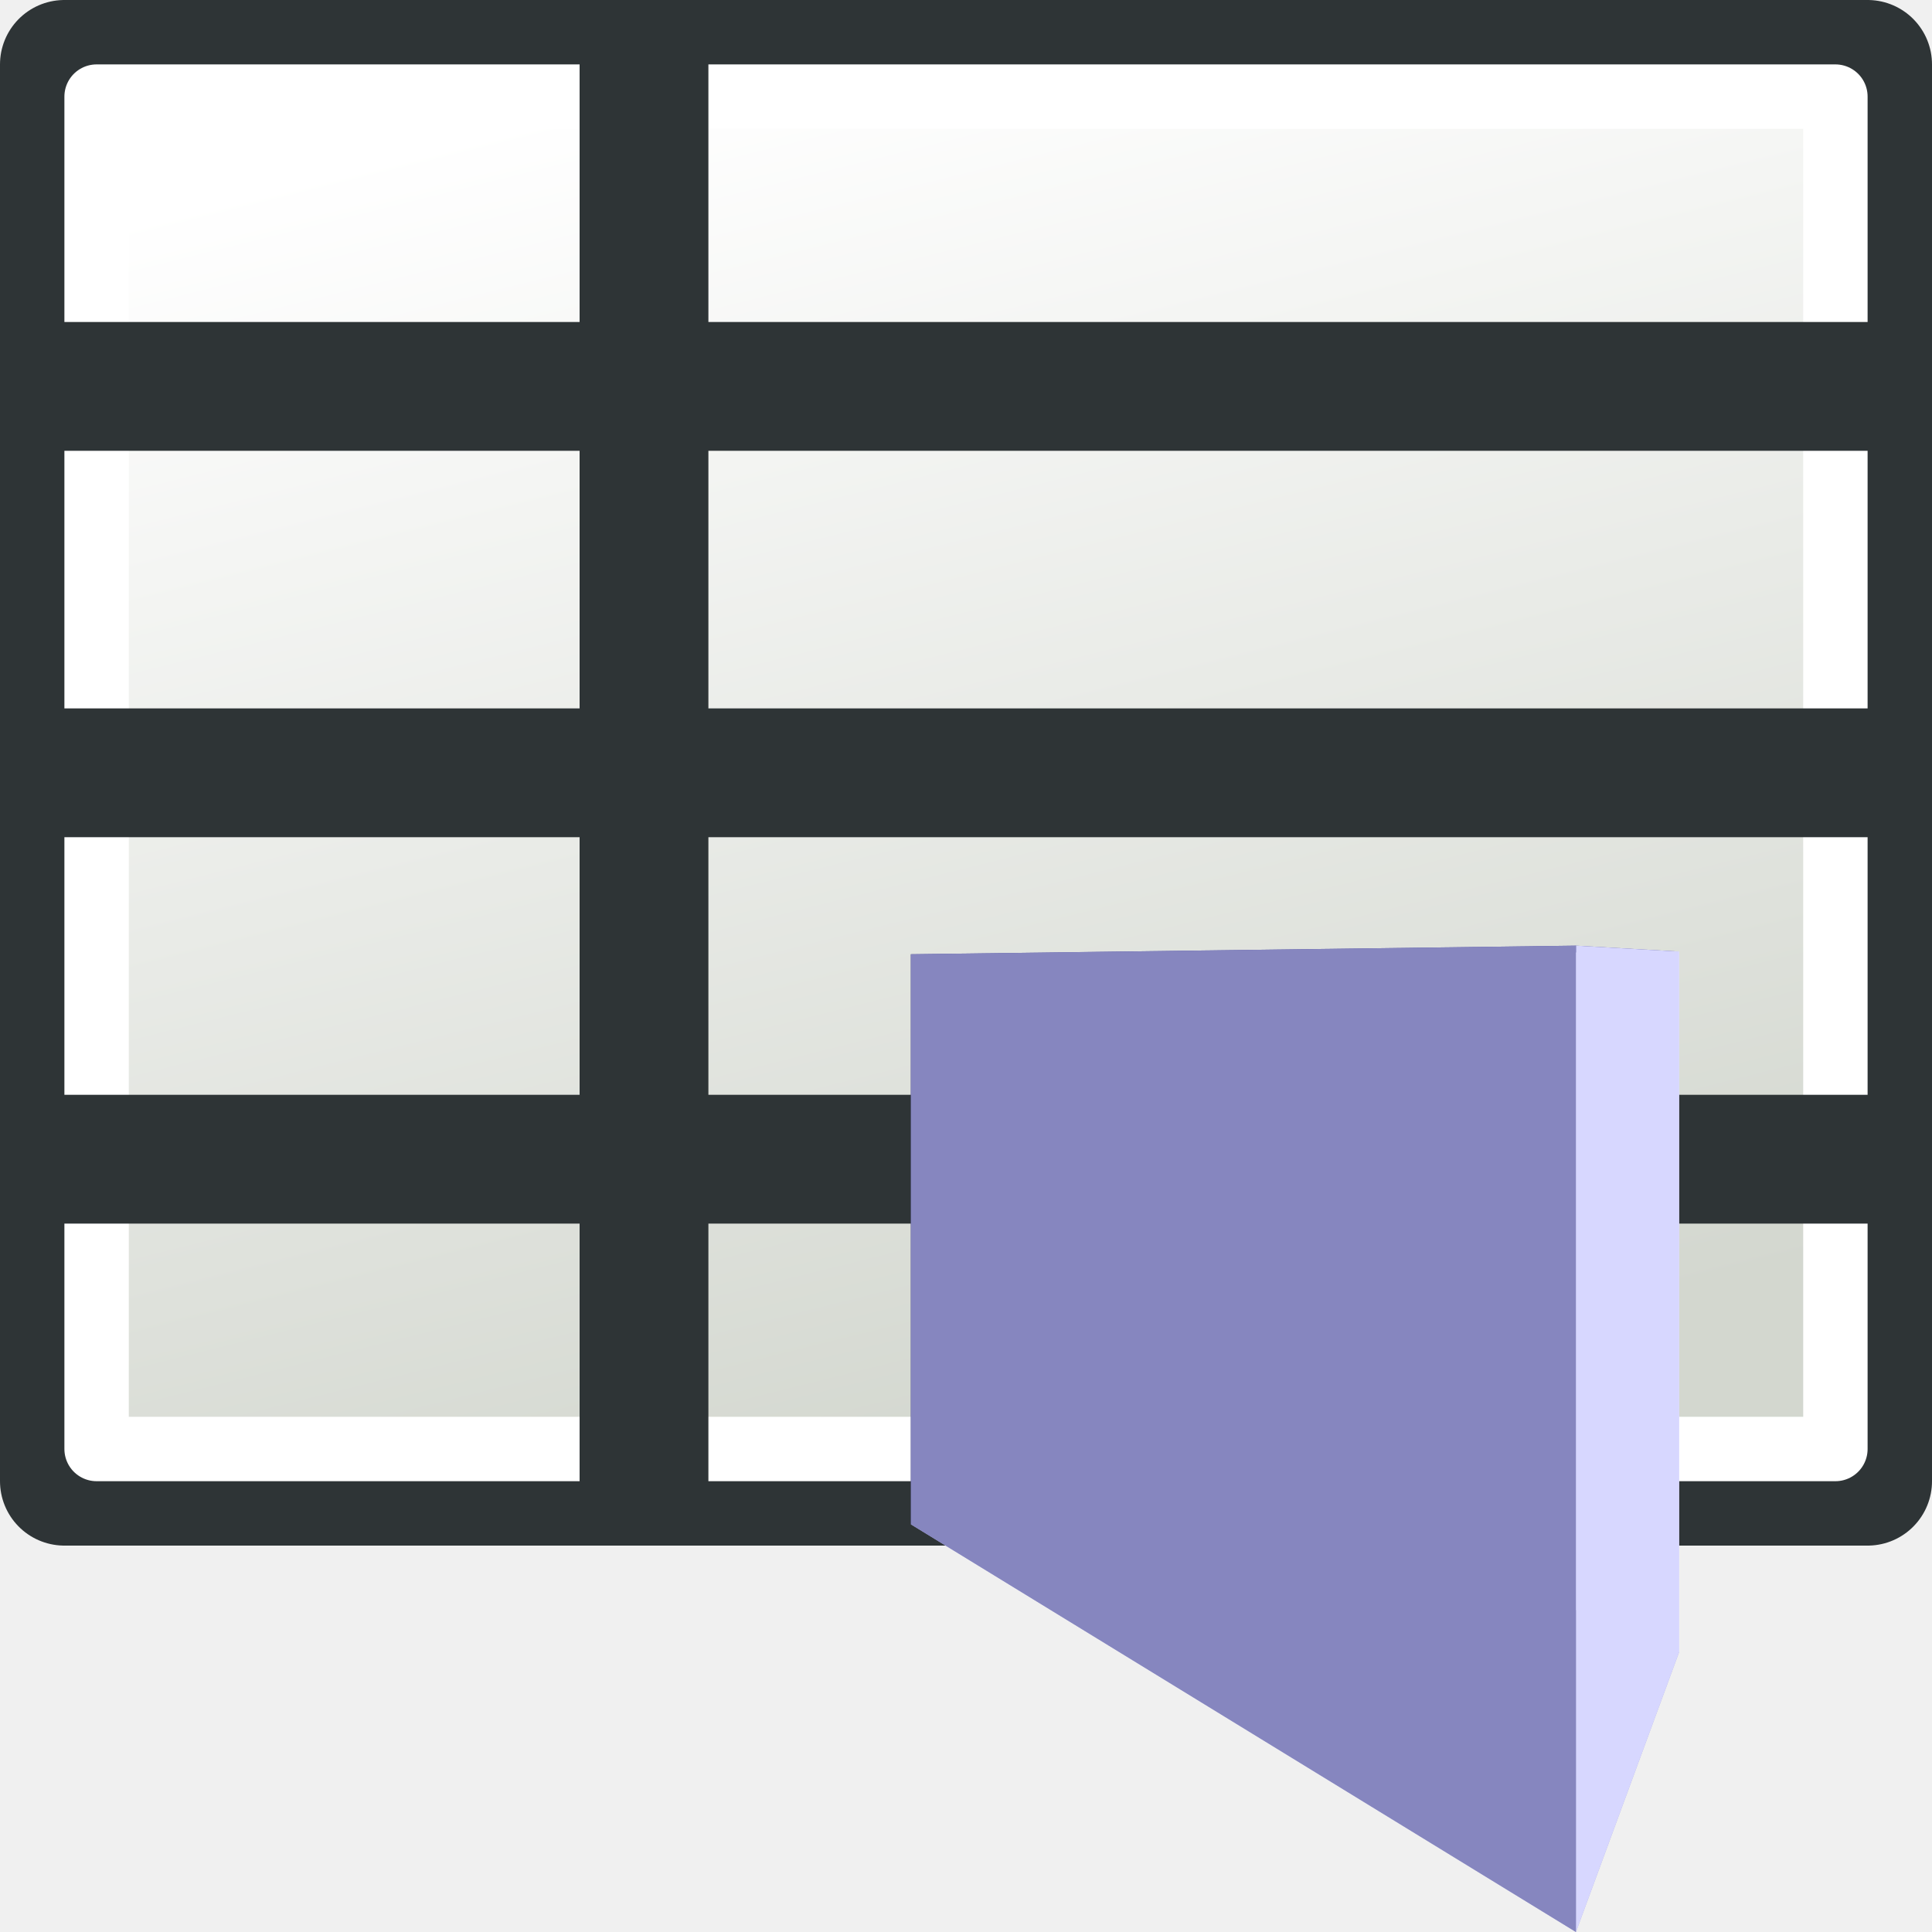
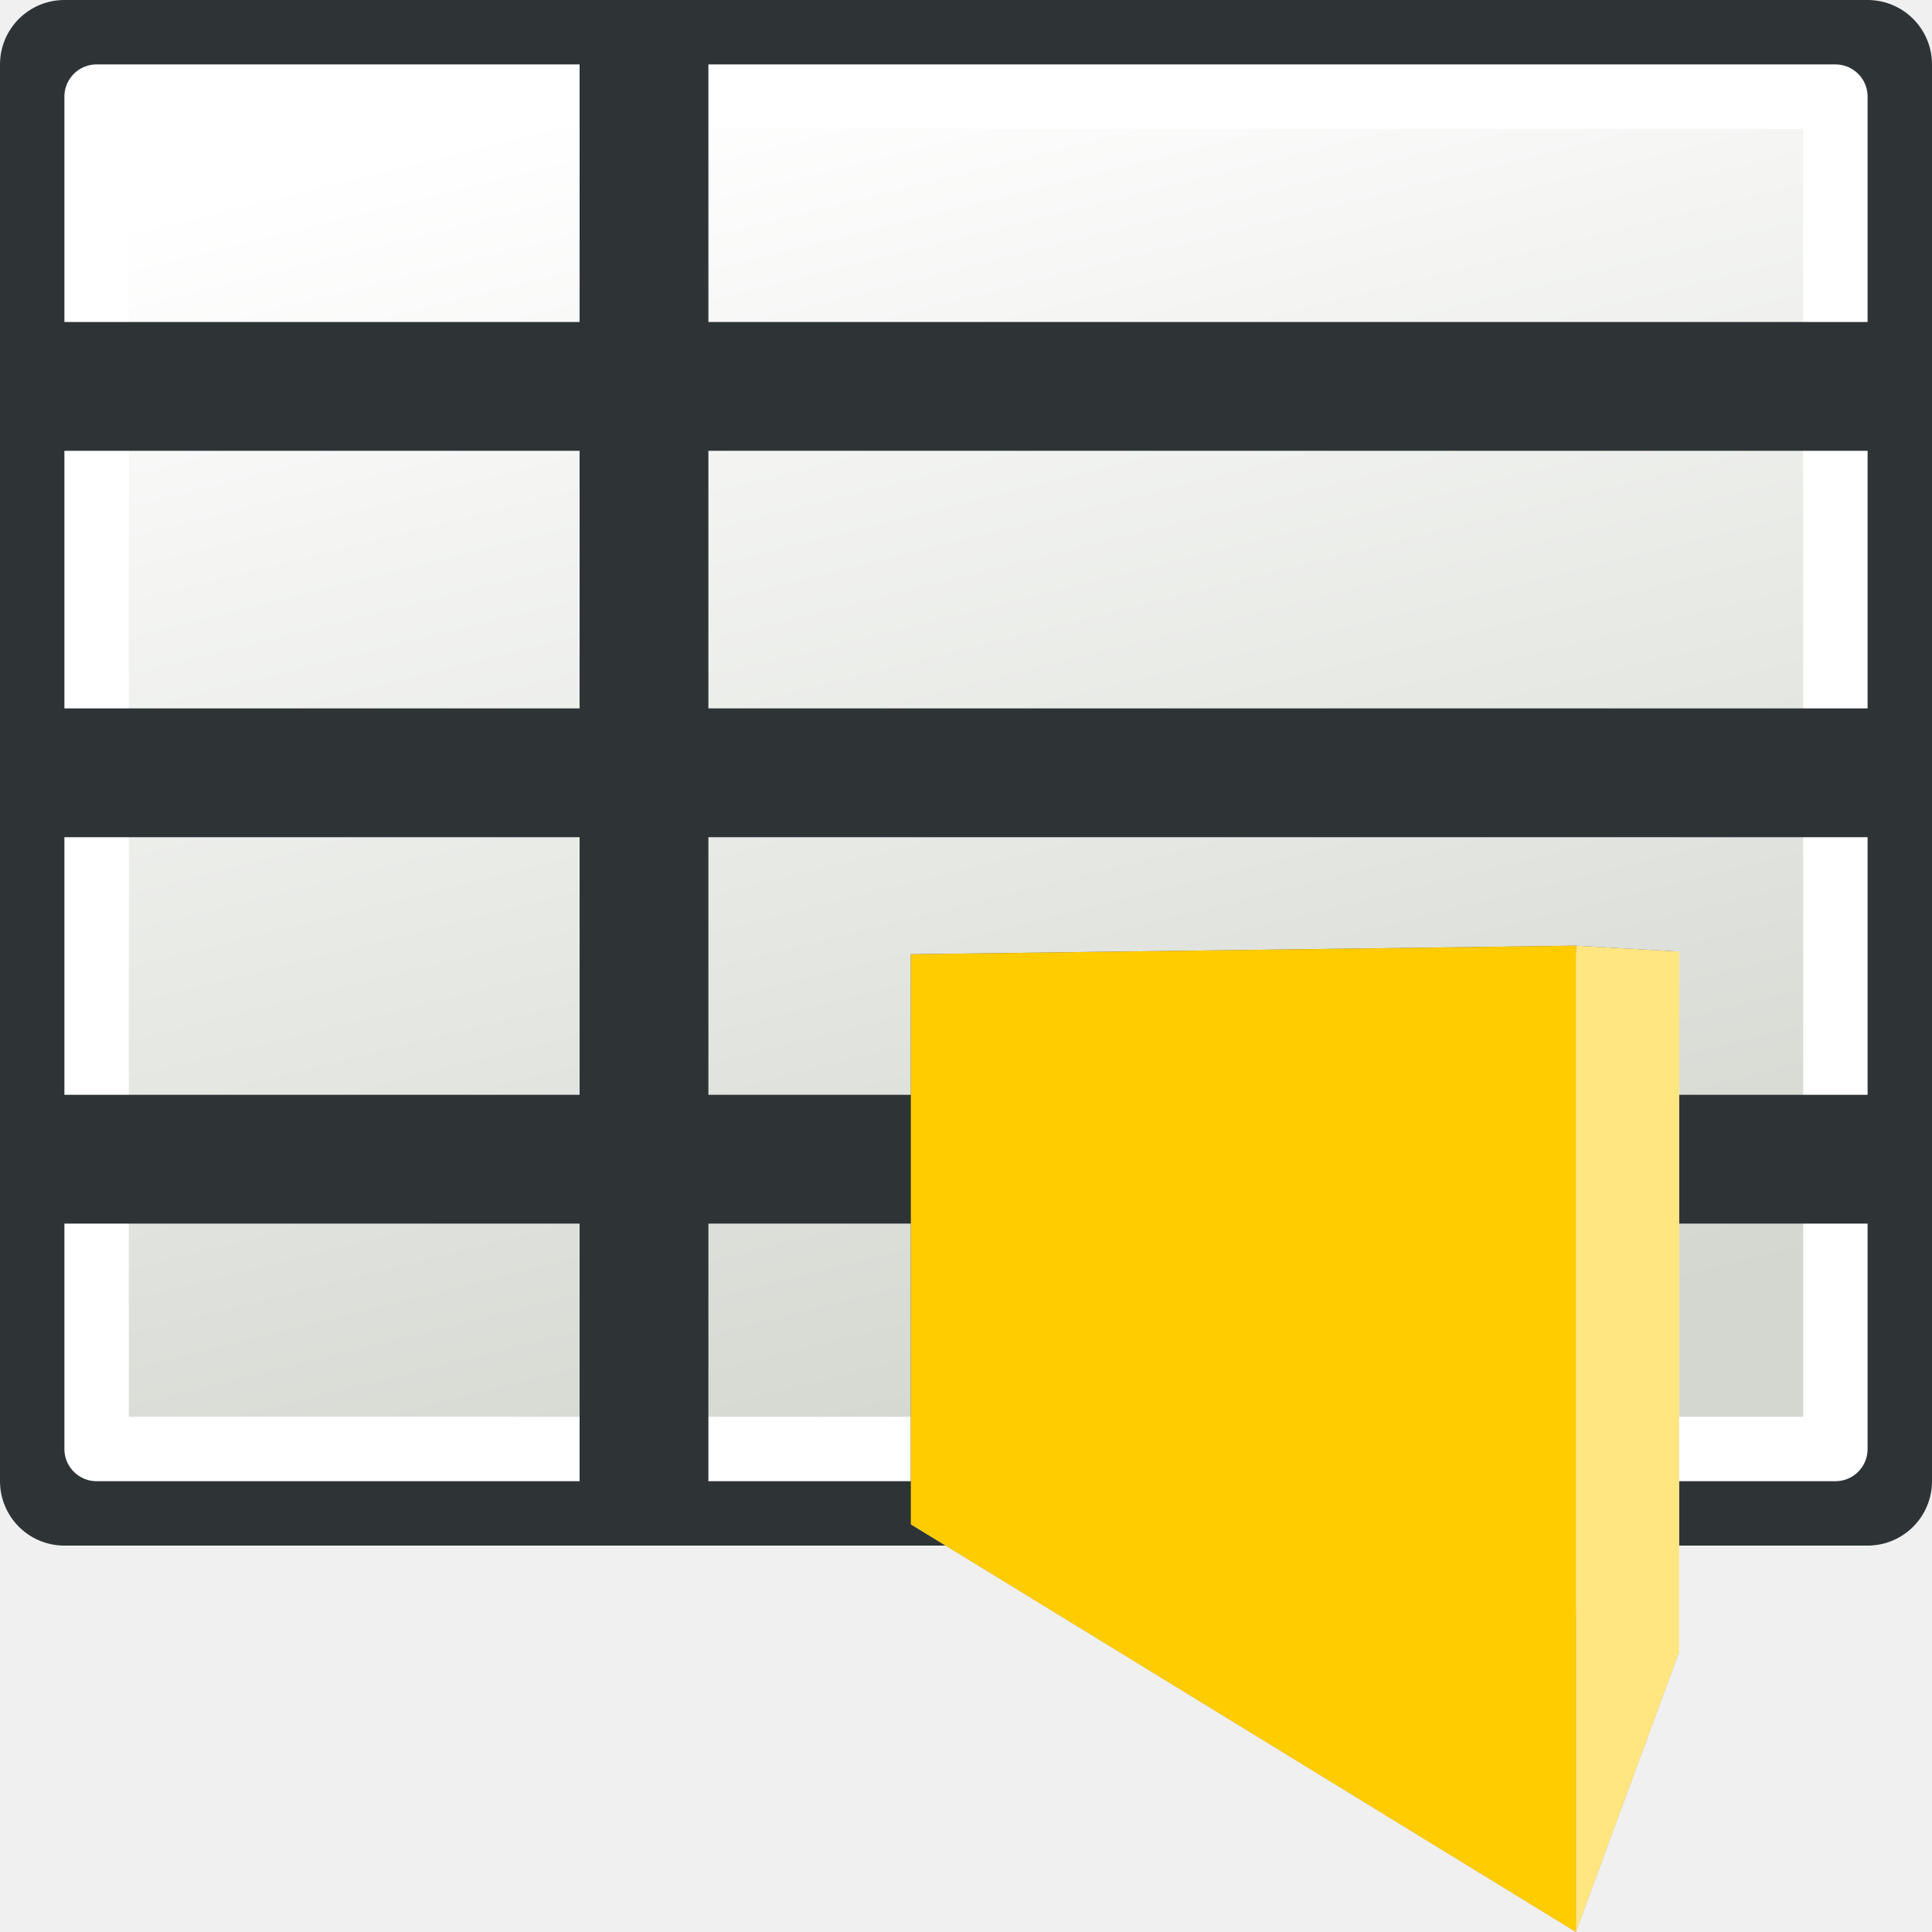
<svg xmlns="http://www.w3.org/2000/svg" xmlns:xlink="http://www.w3.org/1999/xlink" width="200mm" height="200mm" viewBox="0 0 200 200" version="1.1" id="svg1" xml:space="preserve">
  <defs id="defs1">
    <linearGradient id="linearGradient5048">
      <stop id="stop5050" offset="0" style="stop-color:black;stop-opacity:0;" />
      <stop style="stop-color:black;stop-opacity:1;" offset="0.5" id="stop5056" />
      <stop id="stop5052" offset="1" style="stop-color:black;stop-opacity:0;" />
    </linearGradient>
    <linearGradient id="linearGradient4542">
      <stop id="stop4544" offset="0" style="stop-color:#000000;stop-opacity:1;" />
      <stop id="stop4546" offset="1" style="stop-color:#000000;stop-opacity:0;" />
    </linearGradient>
    <radialGradient gradientUnits="userSpaceOnUse" gradientTransform="matrix(1,0,0,0.284916,0,30.08928)" r="15.822" fy="42.078" fx="24.307" cy="42.078" cx="24.307" id="radialGradient4548" xlink:href="#linearGradient4542" />
    <linearGradient id="linearGradient15662">
      <stop id="stop15664" offset="0" style="stop-color:#ffffff;stop-opacity:1;" />
      <stop id="stop15666" offset="1" style="stop-color:#f8f8f8;stop-opacity:1;" />
    </linearGradient>
    <radialGradient id="aigrd3" cx="20.892" cy="64.568" r="5.257" fx="20.892" fy="64.568" gradientUnits="userSpaceOnUse">
      <stop offset="0" style="stop-color:#F0F0F0" id="stop15573" />
      <stop offset="1" style="stop-color:#9a9a9a;stop-opacity:1;" id="stop15575" />
    </radialGradient>
    <radialGradient id="aigrd2" cx="20.892" cy="114.568" r="5.256" fx="20.892" fy="114.568" gradientUnits="userSpaceOnUse">
      <stop offset="0" style="stop-color:#F0F0F0" id="stop15566" />
      <stop offset="1" style="stop-color:#9a9a9a;stop-opacity:1;" id="stop15568" />
    </radialGradient>
    <linearGradient id="linearGradient269">
      <stop id="stop270" offset="0" style="stop-color:#a3a3a3;stop-opacity:1;" />
      <stop id="stop271" offset="1" style="stop-color:#4c4c4c;stop-opacity:1;" />
    </linearGradient>
    <linearGradient id="linearGradient259">
      <stop id="stop260" offset="0" style="stop-color:#fafafa;stop-opacity:1;" />
      <stop id="stop261" offset="1" style="stop-color:#bbbbbb;stop-opacity:1;" />
    </linearGradient>
    <linearGradient id="linearGradient12512">
      <stop id="stop12513" offset="0" style="stop-color:#ffffff;stop-opacity:1;" />
      <stop id="stop12517" offset="0.5" style="stop-color:#fff520;stop-opacity:0.891;" />
      <stop id="stop12514" offset="1" style="stop-color:#fff300;stop-opacity:0;" />
    </linearGradient>
    <radialGradient r="14.375" fy="125" fx="55" cy="125" cx="55" gradientUnits="userSpaceOnUse" id="radialGradient278" xlink:href="#linearGradient12512" />
    <linearGradient y2="609.505" x2="302.857" y1="366.648" x1="302.857" gradientTransform="matrix(2.774389,0,0,1.969706,-1892.179,-872.8854)" gradientUnits="userSpaceOnUse" id="linearGradient5027-1" xlink:href="#linearGradient5048" />
    <radialGradient r="117.143" fy="486.648" fx="605.714" cy="486.648" cx="605.714" gradientTransform="matrix(2.774389,0,0,1.969706,-1891.633,-872.8854)" gradientUnits="userSpaceOnUse" id="radialGradient5029-4" xlink:href="#linearGradient4542" />
    <radialGradient xlink:href="#linearGradient4542" id="radialGradient3277" gradientUnits="userSpaceOnUse" gradientTransform="matrix(-2.774389,0,0,1.969706,112.7623,-872.8854)" cx="605.714" cy="486.648" fx="605.714" fy="486.648" r="117.143" />
    <radialGradient xlink:href="#linearGradient259" id="radialGradient15658-4" gradientUnits="userSpaceOnUse" gradientTransform="matrix(1.321363,0,0,1.424368,-18.08272,-65.97517)" cx="33.967" cy="35.737" fx="33.967" fy="35.737" r="86.708" />
    <radialGradient xlink:href="#linearGradient269" id="radialGradient15656-7" gradientUnits="userSpaceOnUse" gradientTransform="matrix(1.332067,0,0,1.412924,-13.46919,-65.09076)" cx="3.343" cy="37.389" fx="3.343" fy="37.389" r="37.752" />
    <radialGradient xlink:href="#linearGradient15662" id="radialGradient15668-2" gradientUnits="userSpaceOnUse" gradientTransform="matrix(1.299285,0,0,1.378488,-12.78616,-64.24247)" cx="8.144" cy="7.268" fx="8.144" fy="7.268" r="38.159" />
    <radialGradient r="5.256" fy="114.568" fx="20.892" cy="114.568" cx="20.892" gradientTransform="matrix(0.229703,0,0,0.229703,4.613529,3.979808)" gradientUnits="userSpaceOnUse" id="radialGradient2283-4" xlink:href="#aigrd2-2" />
    <radialGradient id="aigrd2-2" cx="20.892" cy="114.568" r="5.256" fx="20.892" fy="114.568" gradientUnits="userSpaceOnUse">
      <stop offset="0" style="stop-color:#F0F0F0" id="stop15566-3" />
      <stop offset="1" style="stop-color:#9a9a9a;stop-opacity:1;" id="stop15568-2" />
    </radialGradient>
    <radialGradient r="5.257" fy="64.568" fx="20.892" cy="64.568" cx="20.892" gradientTransform="matrix(0.229703,0,0,0.229703,4.613529,3.979808)" gradientUnits="userSpaceOnUse" id="radialGradient2285-2" xlink:href="#aigrd3-1" />
    <radialGradient id="aigrd3-1" cx="20.892" cy="64.568" r="5.257" fx="20.892" fy="64.568" gradientUnits="userSpaceOnUse">
      <stop offset="0" style="stop-color:#F0F0F0" id="stop15573-6" />
      <stop offset="1" style="stop-color:#9a9a9a;stop-opacity:1;" id="stop15575-8" />
    </radialGradient>
    <radialGradient xlink:href="#linearGradient4542" id="radialGradient3187" gradientUnits="userSpaceOnUse" gradientTransform="matrix(-2.774389,0,0,1.969706,112.7623,-872.8854)" cx="605.714" cy="486.648" fx="605.714" fy="486.648" r="117.143" />
    <radialGradient r="5.256" fy="114.568" fx="20.892" cy="114.568" cx="20.892" gradientTransform="matrix(0.229703,0,0,0.229703,4.613529,3.979808)" gradientUnits="userSpaceOnUse" id="radialGradient2283" xlink:href="#aigrd2-7" />
    <radialGradient id="aigrd2-7" cx="20.892" cy="114.568" r="5.256" fx="20.892" fy="114.568" gradientUnits="userSpaceOnUse">
      <stop offset="0" style="stop-color:#F0F0F0" id="stop15566-4" />
      <stop offset="1" style="stop-color:#9a9a9a;stop-opacity:1;" id="stop15568-27" />
    </radialGradient>
    <radialGradient r="5.257" fy="64.568" fx="20.892" cy="64.568" cx="20.892" gradientTransform="matrix(0.229703,0,0,0.229703,4.613529,3.979808)" gradientUnits="userSpaceOnUse" id="radialGradient2285" xlink:href="#aigrd3-7" />
    <radialGradient id="aigrd3-7" cx="20.892" cy="64.568" r="5.257" fx="20.892" fy="64.568" gradientUnits="userSpaceOnUse">
      <stop offset="0" style="stop-color:#F0F0F0" id="stop15573-9" />
      <stop offset="1" style="stop-color:#9a9a9a;stop-opacity:1;" id="stop15575-3" />
    </radialGradient>
    <radialGradient xlink:href="#linearGradient15662" id="radialGradient15668" gradientUnits="userSpaceOnUse" gradientTransform="matrix(1.300437,0,0,1.431503,-12.79008,-64.4434)" cx="8.144" cy="7.268" fx="8.144" fy="7.268" r="38.159" />
    <radialGradient xlink:href="#linearGradient259" id="radialGradient15658" gradientUnits="userSpaceOnUse" gradientTransform="matrix(1.32255,0,0,1.475212,-18.09166,-66.15173)" cx="33.967" cy="35.737" fx="33.967" fy="35.737" r="86.708" />
    <radialGradient xlink:href="#linearGradient269" id="radialGradient15656" gradientUnits="userSpaceOnUse" gradientTransform="matrix(1.333263,0,0,1.463359,-13.47399,-65.23576)" cx="3.343" cy="37.389" fx="3.343" fy="37.389" r="37.752" />
    <radialGradient r="117.143" fy="486.648" fx="605.714" cy="486.648" cx="605.714" gradientTransform="matrix(2.774389,0,0,1.969706,-1891.633,-872.8854)" gradientUnits="userSpaceOnUse" id="radialGradient5029" xlink:href="#linearGradient4542" />
    <radialGradient xlink:href="#linearGradient4542" id="radialGradient3277-0" gradientUnits="userSpaceOnUse" gradientTransform="matrix(-2.774389,0,0,1.969706,112.7623,-872.8854)" cx="605.714" cy="486.648" fx="605.714" fy="486.648" r="117.143" />
    <radialGradient xlink:href="#linearGradient4542" id="radialGradient3255" gradientUnits="userSpaceOnUse" gradientTransform="matrix(-2.774389,0,0,1.969706,112.7623,-872.8854)" cx="605.714" cy="486.648" fx="605.714" fy="486.648" r="117.143" />
    <linearGradient gradientTransform="translate(-48)" gradientUnits="userSpaceOnUse" y2="26" x2="53" y1="40" x1="10" id="linearGradient3781" xlink:href="#linearGradient3775" />
    <linearGradient id="linearGradient3775">
      <stop id="stop3777" offset="0" style="stop-color:#d3d7cf;stop-opacity:1;" />
      <stop id="stop3779" offset="1" style="stop-color:#ffffff;stop-opacity:1" />
    </linearGradient>
    <radialGradient gradientUnits="userSpaceOnUse" r="19.467" fy="28.87" fx="45.883" cy="28.87" cx="45.883" id="radialGradient3692" xlink:href="#linearGradient3377" />
    <radialGradient gradientTransform="matrix(0.97435,0.2250379,-0.4623105,2.001673,48.48755,-127.9988)" r="19.467" fy="97.37" fx="135.383" cy="97.37" cx="135.383" gradientUnits="userSpaceOnUse" id="radialGradient3703" xlink:href="#linearGradient3377" />
    <linearGradient id="linearGradient3377">
      <stop style="stop-color:#faff2b;stop-opacity:1;" offset="0" id="stop3379" />
      <stop style="stop-color:#ffaa00;stop-opacity:1;" offset="1" id="stop3381" />
    </linearGradient>
    <radialGradient gradientTransform="matrix(1.385259,-0.05136783,0.03705629,0.9993132,-60.3924,7.704044)" r="19.467" fy="81.87" fx="148.883" cy="81.87" cx="148.883" gradientUnits="userSpaceOnUse" id="radialGradient3705" xlink:href="#linearGradient3377" />
    <linearGradient gradientTransform="matrix(1,0,0,0.7777778,0,5.111111)" gradientUnits="userSpaceOnUse" y2="5" x2="21" y1="58" x1="38" id="linearGradient3789" xlink:href="#linearGradient3775" />
    <symbol id="DownArrow">
      <path d="M 36,63 14,41 V 26 L 30,42 V 10 H 42 V 42 L 58,26 v 15 z" style="stroke:none" id="path284" />
    </symbol>
  </defs>
  <g id="layer1" transform="matrix(1.409218,0,0,1.409218,-95.82576,-214.6784)">
    <g id="layer1-3" transform="matrix(2.365378,0,0,2.365378,63.2685,138.1464)">
      <rect y="8" x="4" height="44" width="56" id="rect3002-9" style="color:#000000;display:inline;overflow:visible;visibility:visible;fill:#ffffff;stroke:#2e3436;stroke-width:4;stroke-linecap:butt;stroke-linejoin:round;stroke-miterlimit:4;stroke-dasharray:none;stroke-dashoffset:0;stroke-opacity:1;marker:none;enable-background:accumulate" />
      <rect y="9" x="5" height="42" width="54" id="rect3002-9-3" style="color:#000000;display:inline;overflow:visible;visibility:visible;fill:url(#linearGradient3789);fill-opacity:1;stroke:#ffffff;stroke-width:2;stroke-linecap:butt;stroke-linejoin:round;stroke-miterlimit:4;stroke-dasharray:none;stroke-dashoffset:0;stroke-opacity:1;marker:none;enable-background:accumulate" />
      <path id="path3790" d="M 3,18 H 61" style="fill:none;stroke:#2e3436;stroke-width:4;stroke-linecap:butt;stroke-linejoin:miter;stroke-miterlimit:4;stroke-dasharray:none;stroke-opacity:1" />
      <path id="path3792" d="M 22,6 V 54" style="fill:none;stroke:#2e3436;stroke-width:4;stroke-linecap:butt;stroke-linejoin:miter;stroke-miterlimit:4;stroke-dasharray:none;stroke-opacity:1" />
      <path id="path3794" d="M 3,30 H 61" style="fill:none;stroke:#2e3436;stroke-width:4;stroke-linecap:butt;stroke-linejoin:miter;stroke-miterlimit:4;stroke-dasharray:none;stroke-opacity:1" />
      <path id="path3796" d="M 3,42 H 61" style="fill:none;stroke:#2e3436;stroke-width:4;stroke-linecap:butt;stroke-linejoin:miter;stroke-miterlimit:4;stroke-dasharray:none;stroke-opacity:1" />
    </g>
  </g>
  <g id="layer3" transform="translate(-0.0917383,-62.77277)">
    <g id="g1" style="fill-rule:evenodd;stroke-width:1.323">
      <path id="path6" style="fill:#e9e9ff;fill-rule:evenodd;stroke:none;stroke-linejoin:round" d="m 114.549,161.788 59.362,-0.511 v 72.526 l -59.362,-24.258 z" points="173.911,161.277 173.911,233.803 114.549,209.545 114.549,161.788 " />
      <path id="path1" style="fill:#353564;fill-rule:evenodd;stroke:none;stroke-linejoin:round" d="m 94.384,161.556 v 59.015 l 20.165,-11.026 v -47.757 z" points="94.384,220.571 114.549,209.545 114.549,161.788 94.384,161.556 " />
      <path id="path5" style="fill:#afafde;fill-rule:evenodd;stroke:none;stroke-linejoin:round" d="m 94.384,220.571 68.849,42.202 10.678,-28.97 -59.362,-24.258 z" points="163.233,262.773 173.911,233.803 114.549,209.545 94.384,220.571 " />
      <path id="path2" style="fill:#4d4d9f;fill-rule:evenodd;stroke:none;stroke-linejoin:round" d="m 94.384,161.556 68.849,-0.889 10.678,0.61 -59.362,0.511 z" points="163.233,160.667 173.911,161.277 114.549,161.788 94.384,161.556 " />
-       <path id="path4" style="fill:#d7d7ff;fill-rule:evenodd;stroke:none;stroke-linejoin:round" d="M 163.233,160.667 V 262.773 L 173.911,233.803 V 161.277 Z" points="163.233,262.773 173.911,233.803 173.911,161.277 163.233,160.667 " />
-       <path id="path3" style="fill:#8686bf;fill-rule:evenodd;stroke:none;stroke-linejoin:round" d="m 94.384,161.556 68.849,-0.889 V 262.773 L 94.384,220.571 Z" points="163.233,160.667 163.233,262.773 94.384,220.571 94.384,161.556 " />
+       <path id="path4" style="fill:#ffe680;fill-rule:evenodd;stroke:none;stroke-linejoin:round" d="M 163.233,160.667 V 262.773 L 173.911,233.803 V 161.277 Z" points="163.233,262.773 173.911,233.803 173.911,161.277 163.233,160.667 " />
+       <path id="path3" style="fill:#ffcc00;fill-rule:evenodd;stroke:none;stroke-linejoin:round" d="m 94.384,161.556 68.849,-0.889 V 262.773 L 94.384,220.571 Z" points="163.233,160.667 163.233,262.773 94.384,220.571 94.384,161.556 " />
    </g>
  </g>
  <g id="layer5" transform="translate(-0.0917383,-62.77277)" style="fill:#008000">
    <path style="fill:#008000;stroke-width:2.828" d="" id="path9" transform="matrix(0.2645833,0,0,0.2645833,0.0917383,62.77277)" />
    <path style="fill:#008000;stroke-width:0.354" d="" id="path11" transform="matrix(0.2645833,0,0,0.2645833,0.0917383,62.77277)" />
  </g>
</svg>
